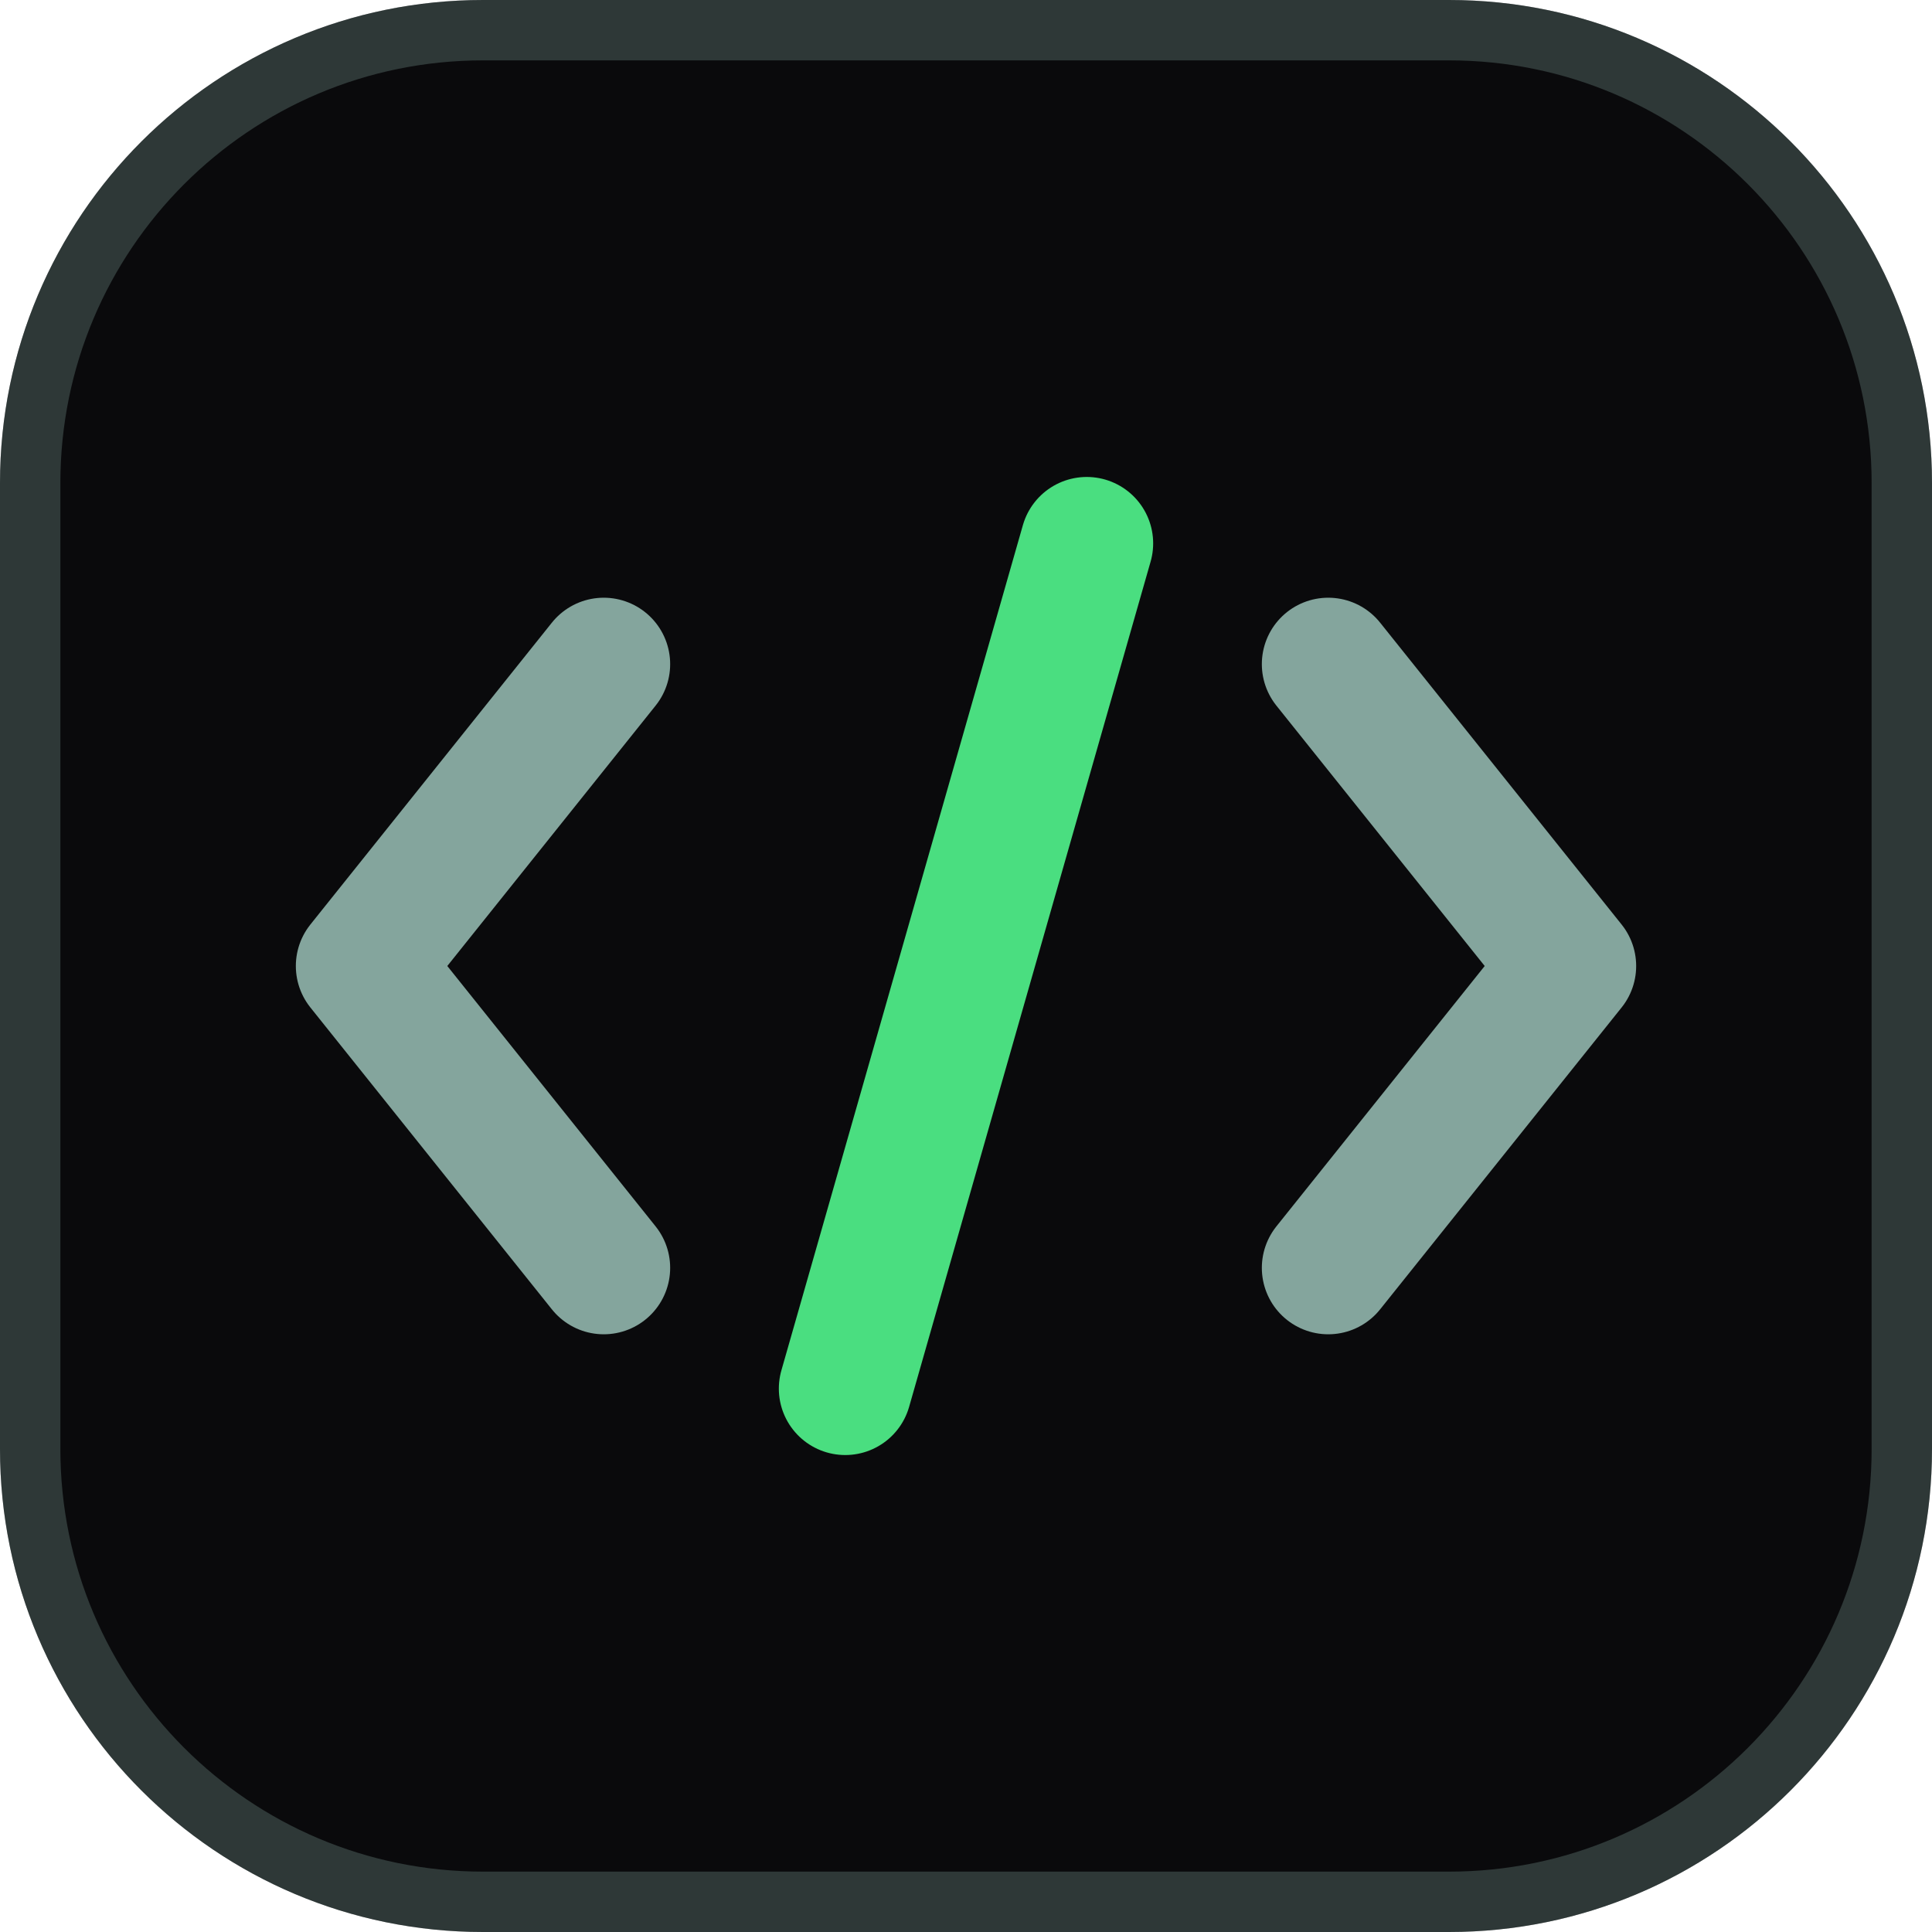
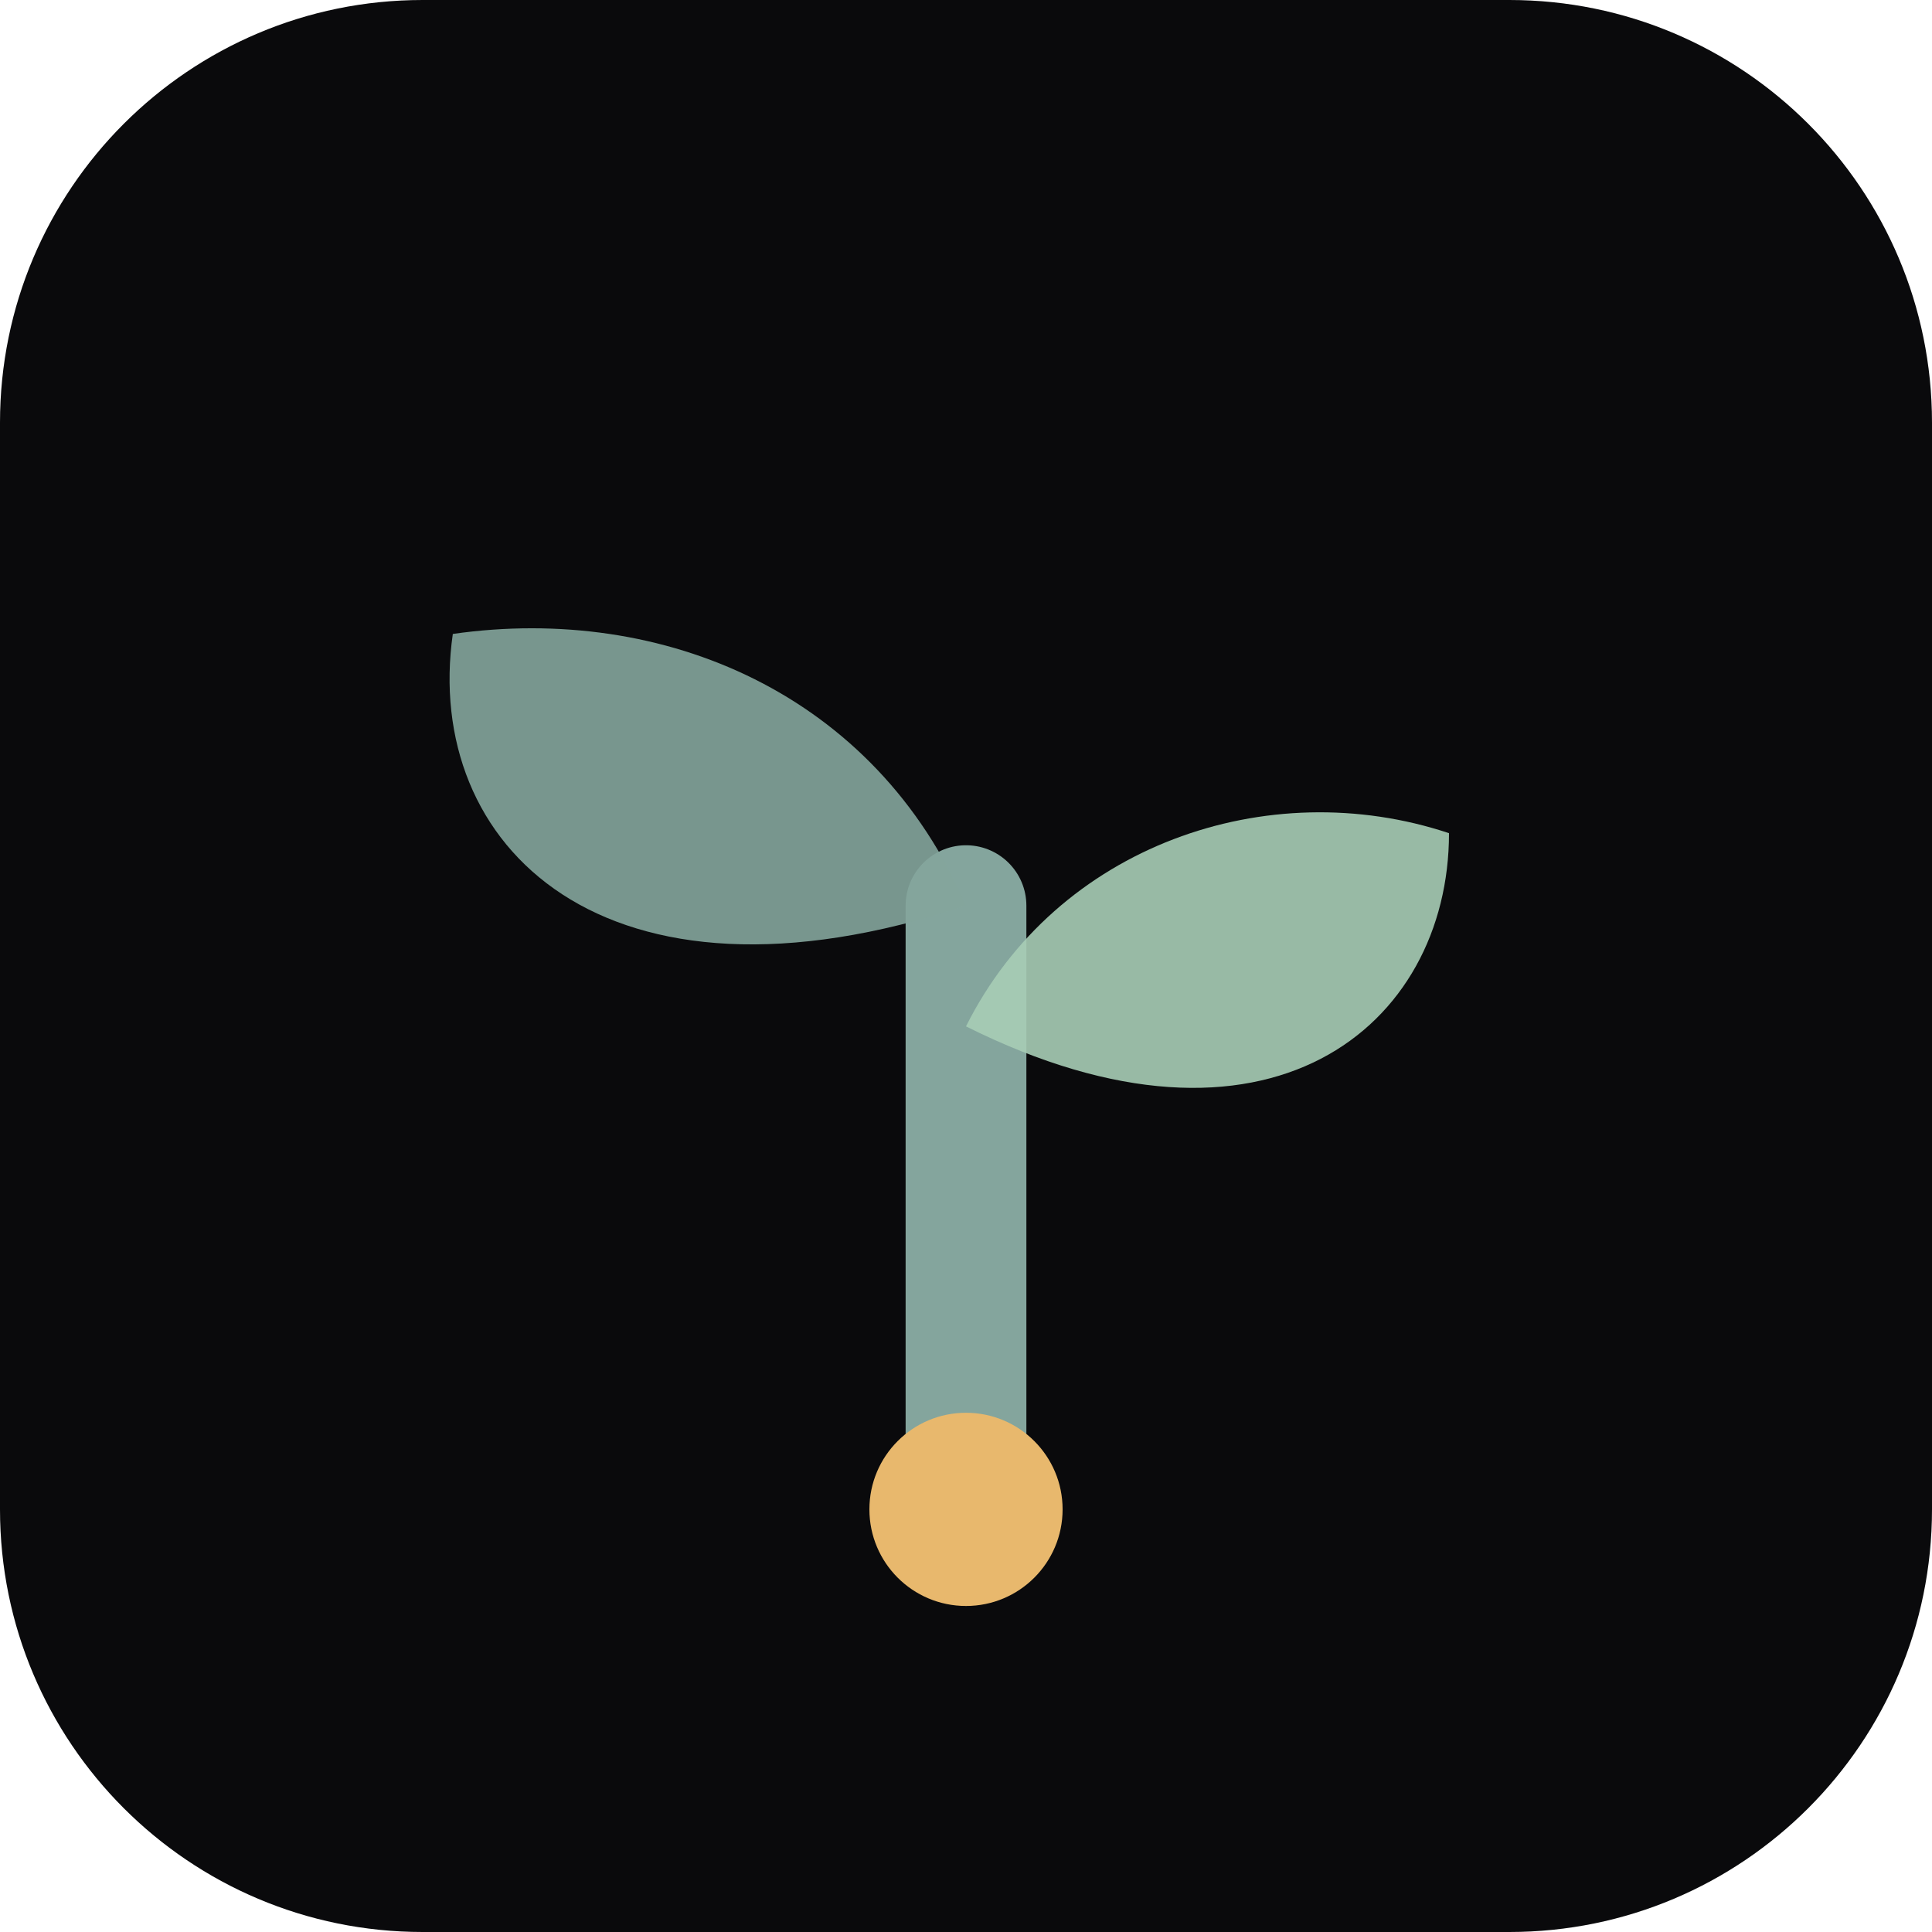
<svg xmlns="http://www.w3.org/2000/svg" viewBox="0 0 32 32" fill="none">
-   <rect width="32" height="32" rx="8" fill="#0a0a0c" />
-   <rect x="0.5" y="0.5" width="31" height="31" rx="7.5" stroke="#84a59d" stroke-opacity="0.3" />
-   <path d="M10 11L6 16L10 21" stroke="#84a59d" stroke-width="2.2" stroke-linecap="round" stroke-linejoin="round" />
-   <path d="M22 11L26 16L22 21" stroke="#84a59d" stroke-width="2.2" stroke-linecap="round" stroke-linejoin="round" />
-   <path d="M18 9L14 23" stroke="#4ade80" stroke-width="2.2" stroke-linecap="round" />
+   <rect width="32" height="32" rx="7" fill="#0a0a0c" />
+   <path d="M16 24c0-6 0-9 0-9" stroke="#84a59d" stroke-width="2" stroke-linecap="round" />
+   <path d="M16 15c-1.5-3.5-5-5-8.5-4.5C7 14 10 17 16 15Z" fill="#84a59d" fill-opacity="0.9" />
+   <path d="M16 17c1.5-3 5-4.2 8-3.2C24 17 21 19.5 16 17Z" fill="#a8cdb6" fill-opacity="0.9" />
+   <circle cx="16" cy="25" r="1.6" fill="#e8b86d" />
</svg>
